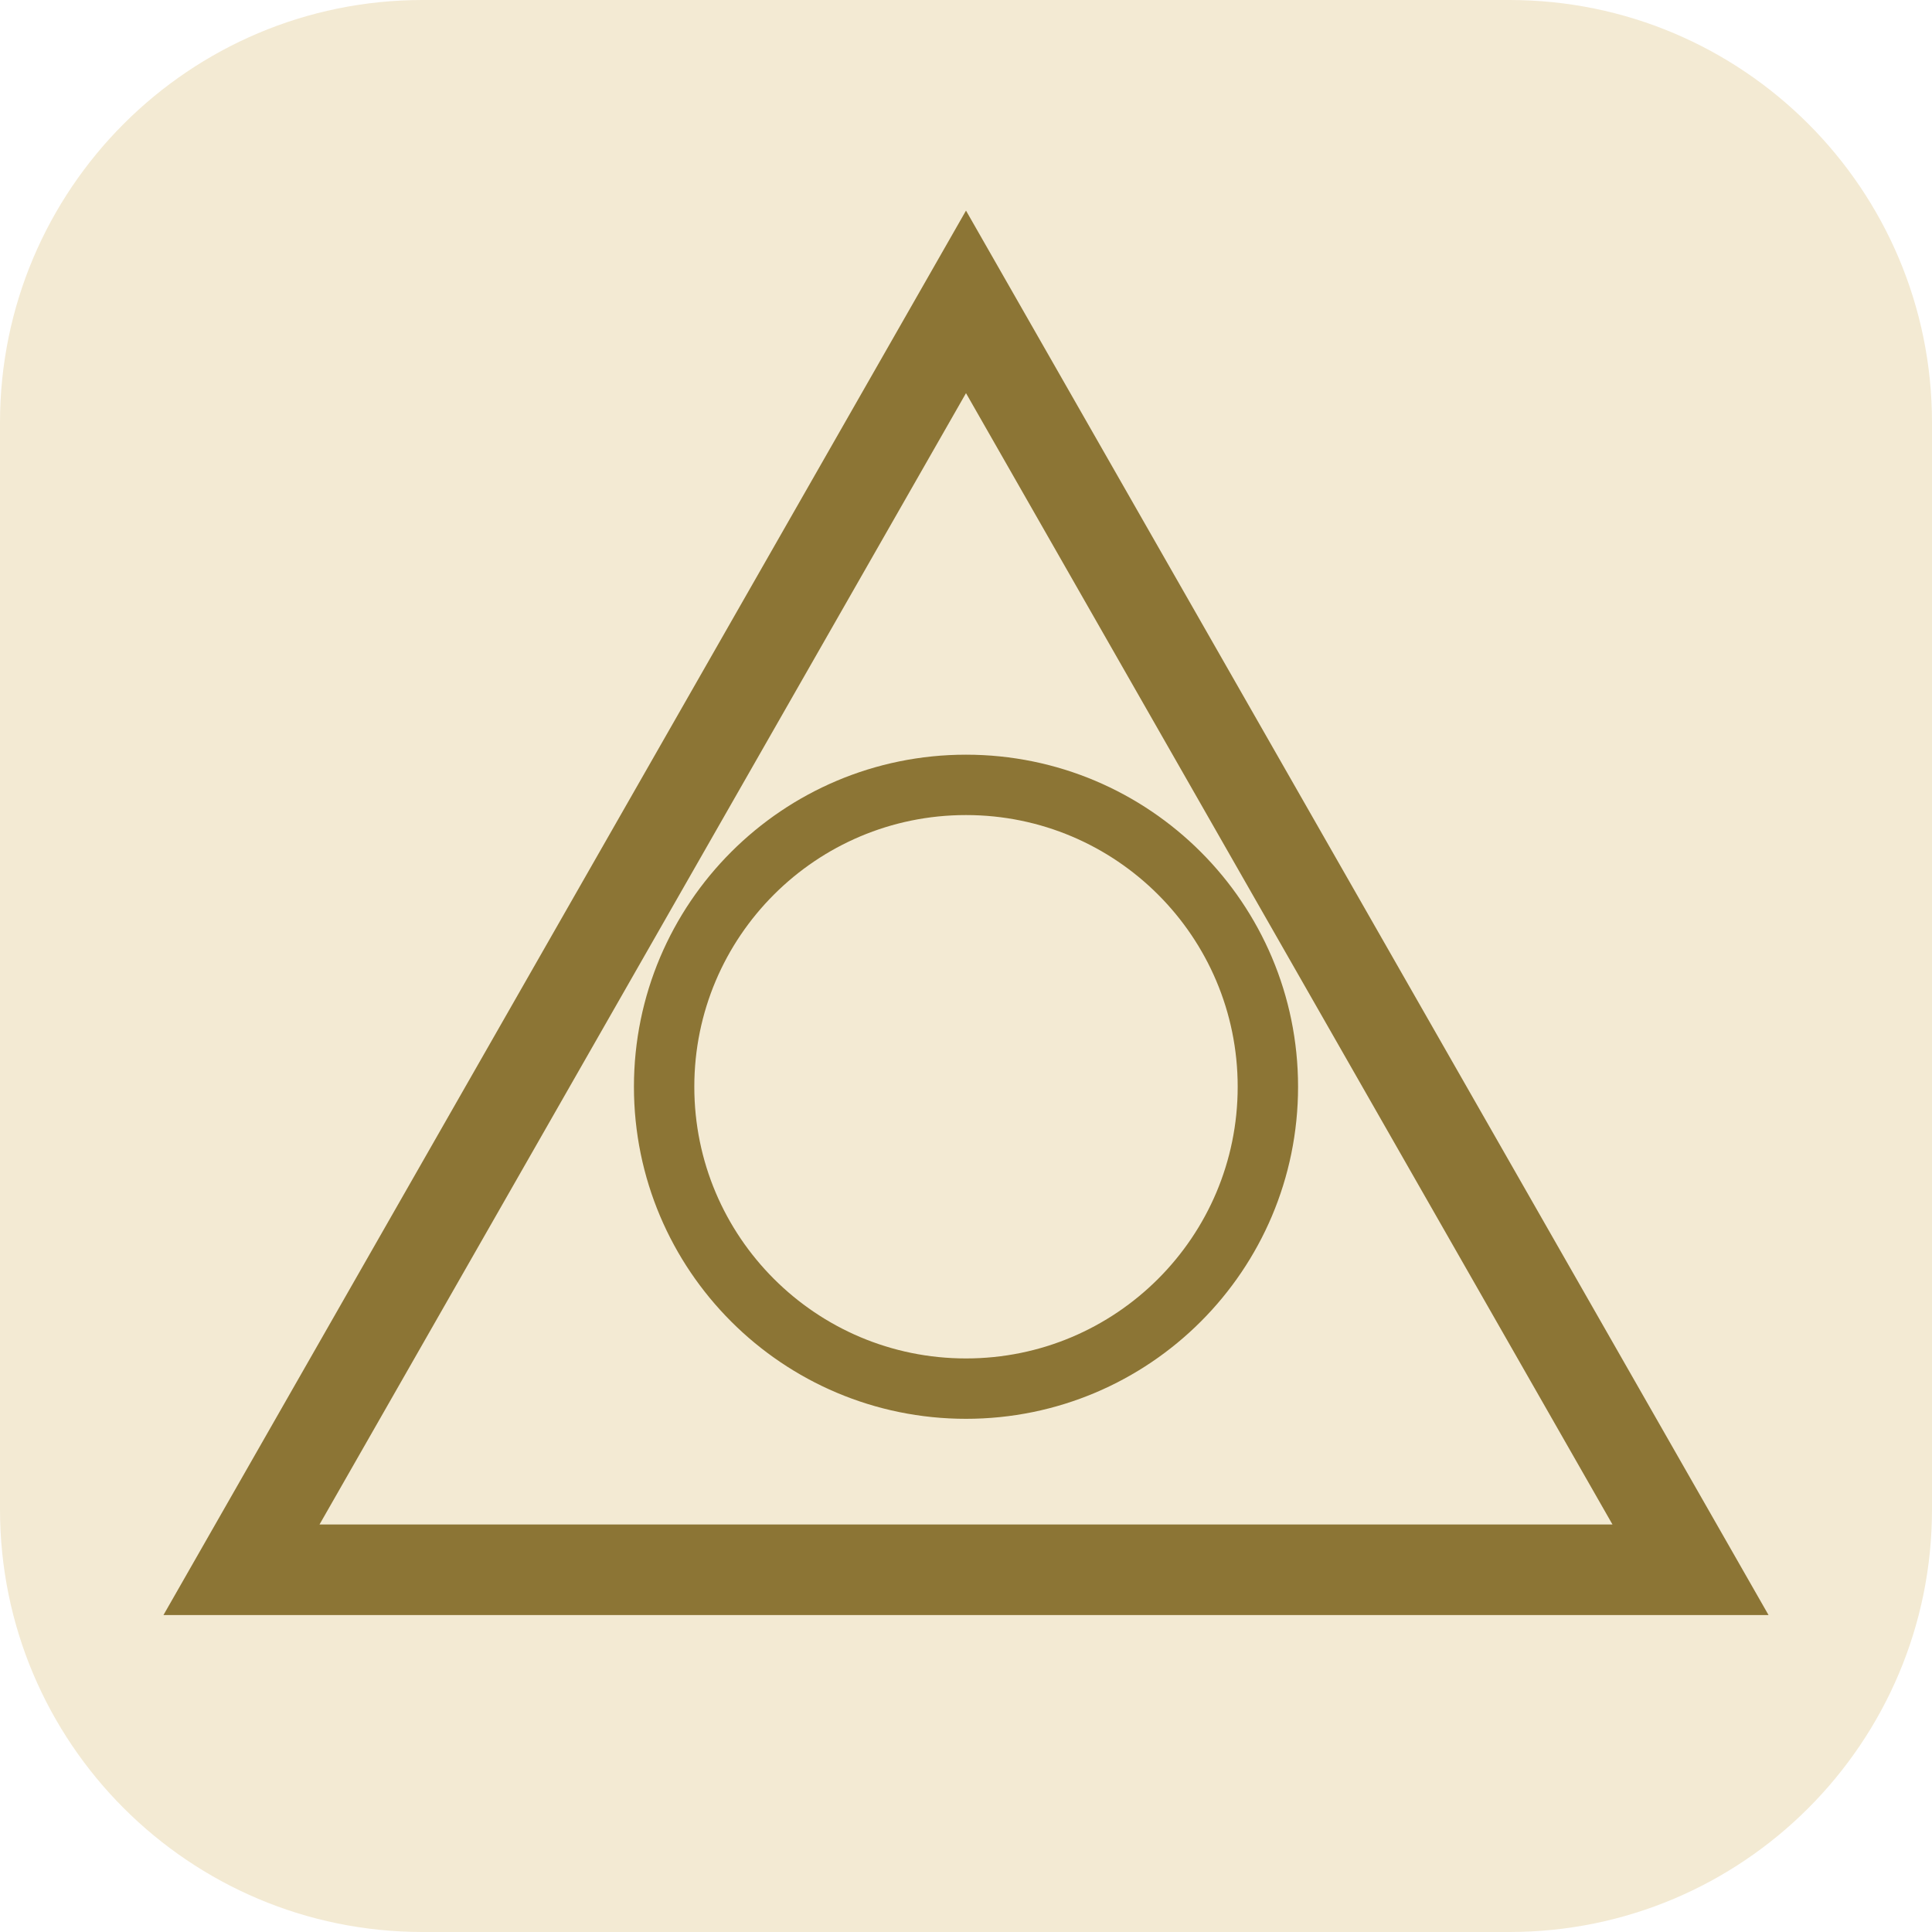
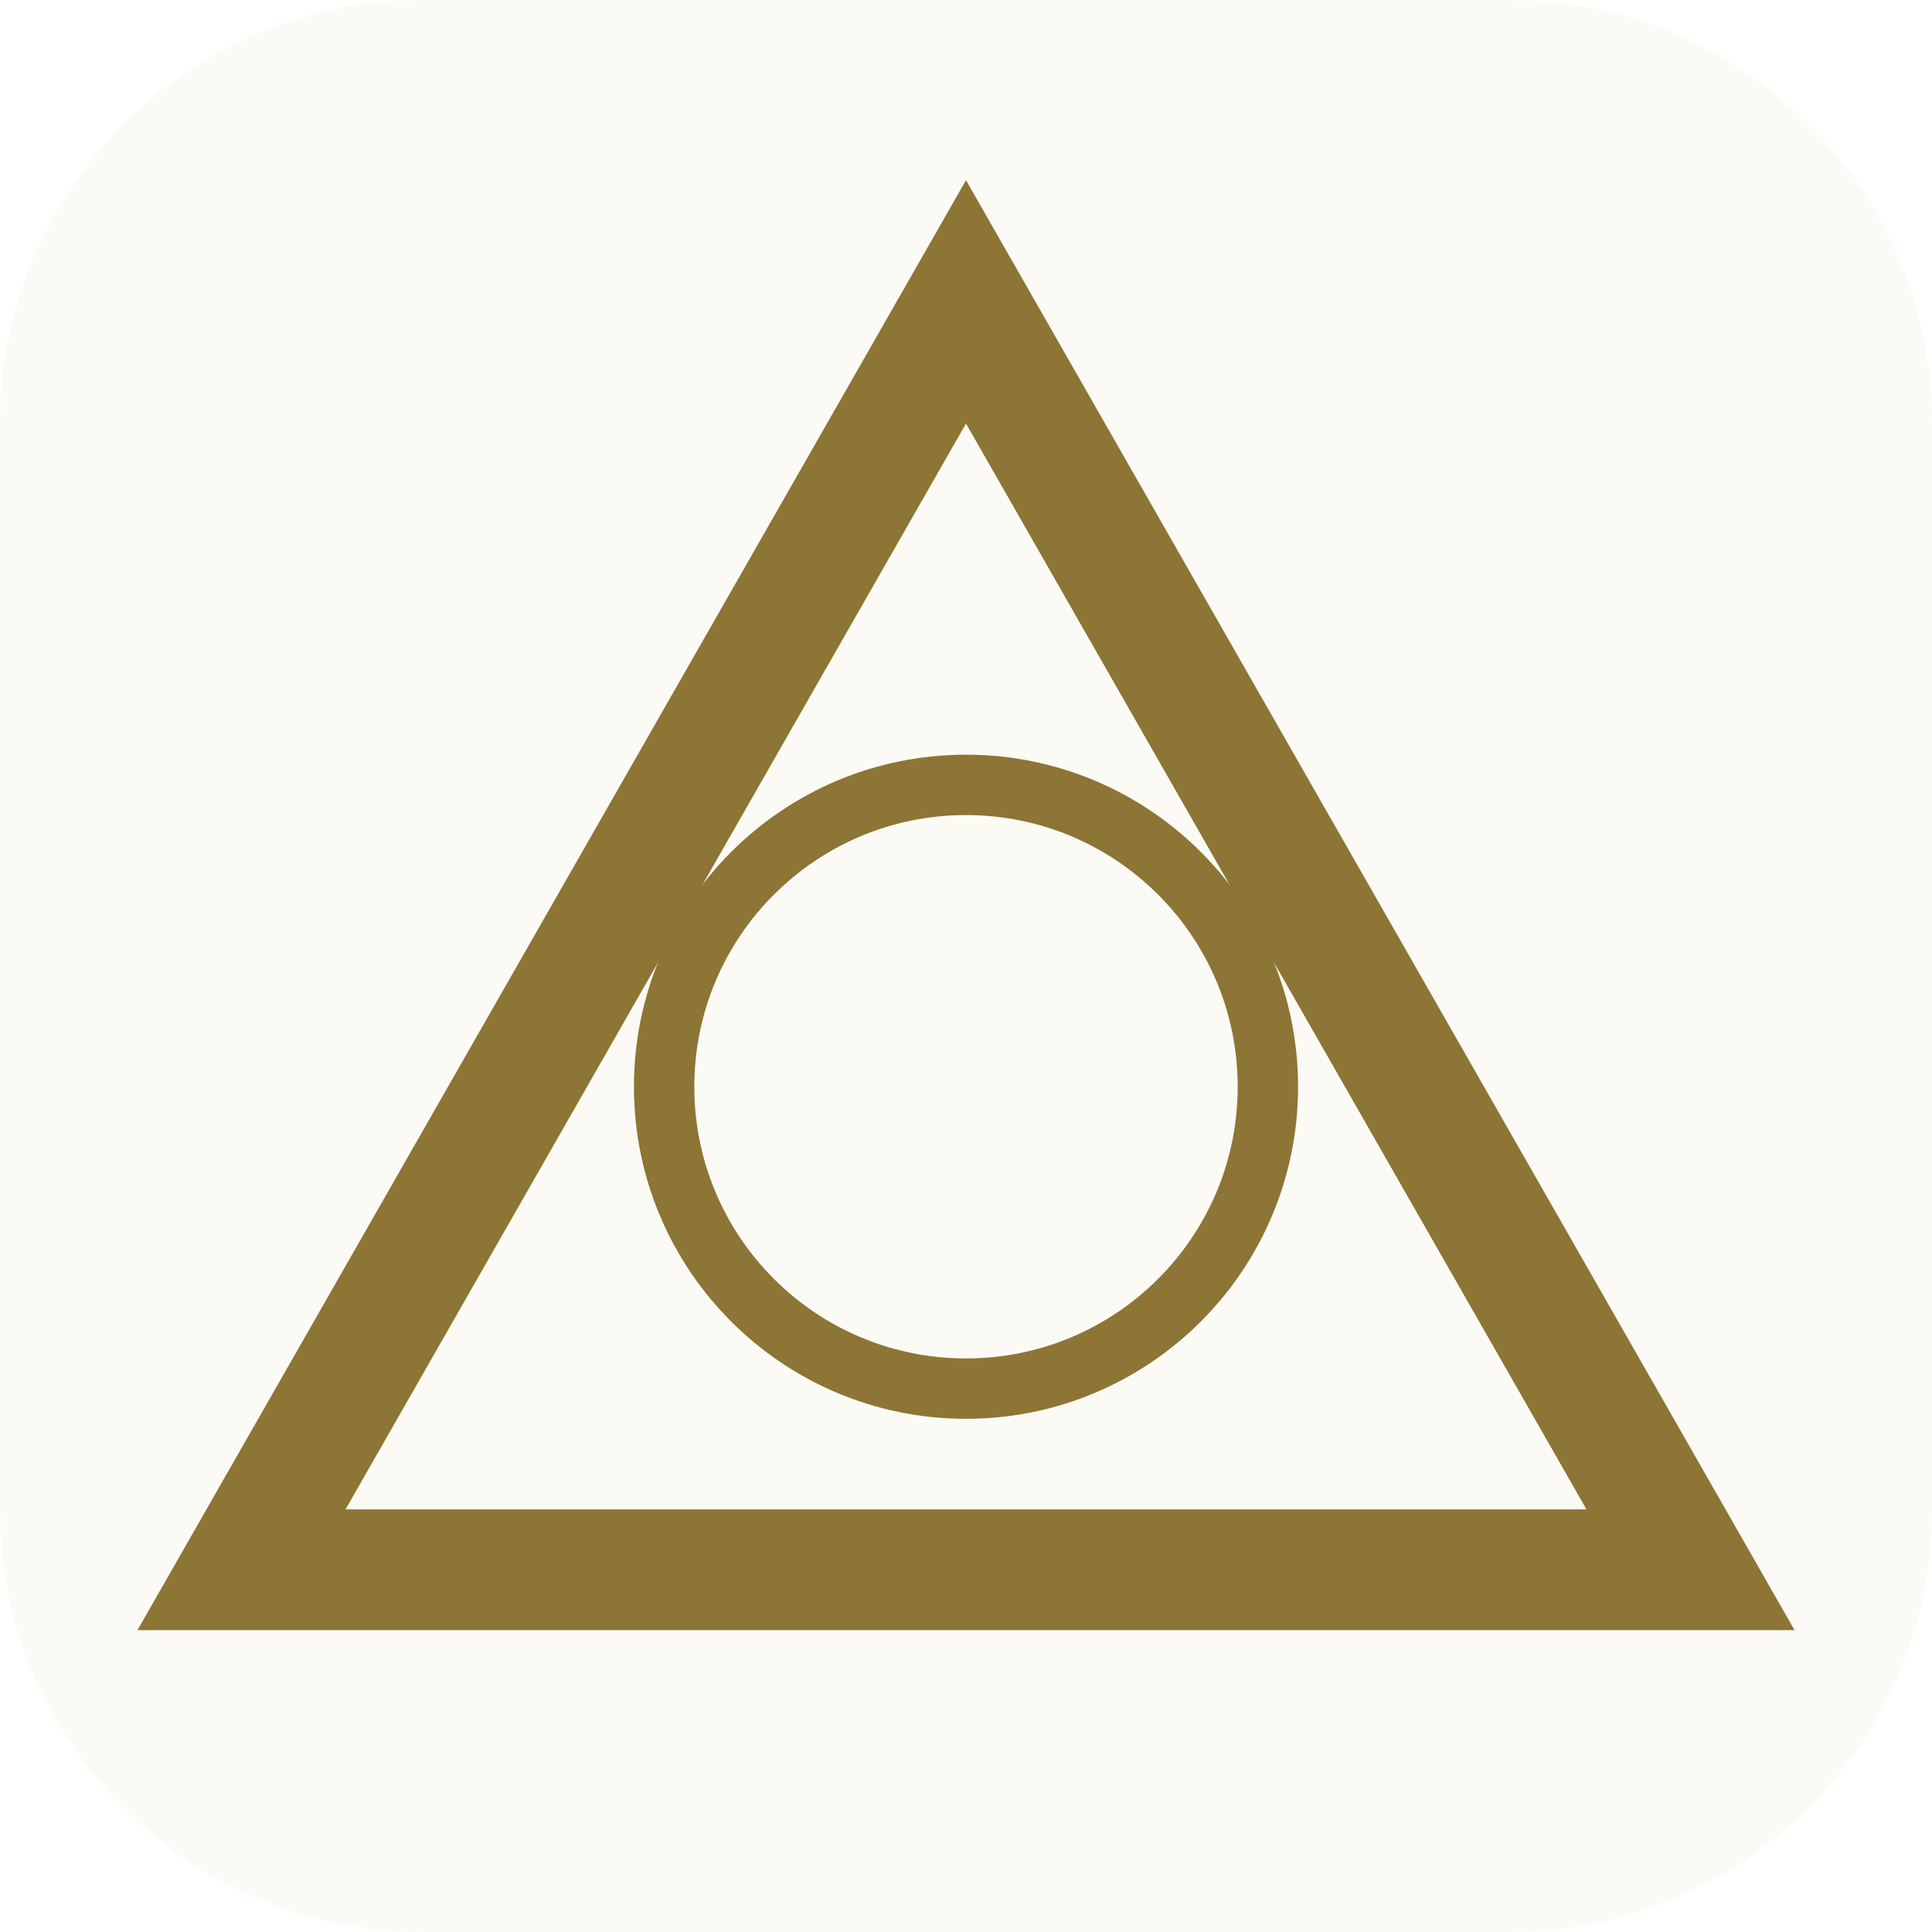
<svg xmlns="http://www.w3.org/2000/svg" viewBox="0 0 32 32">
-   <rect width="32" height="32" rx="7" fill="#f3ead3" />
-   <path d="M16 5 28 26H4Z" stroke="#8c7535" stroke-width="1.5" fill="none" />
+   <rect width="32" height="32" rx="7" fill="#fcfaf5" />
+   <path d="M16 5 28 26H4Z" stroke="#8c7535" stroke-width="2" fill="none" />
  <circle cx="16" cy="18" r="5" stroke="#8c7535" fill="none" />
</svg>
